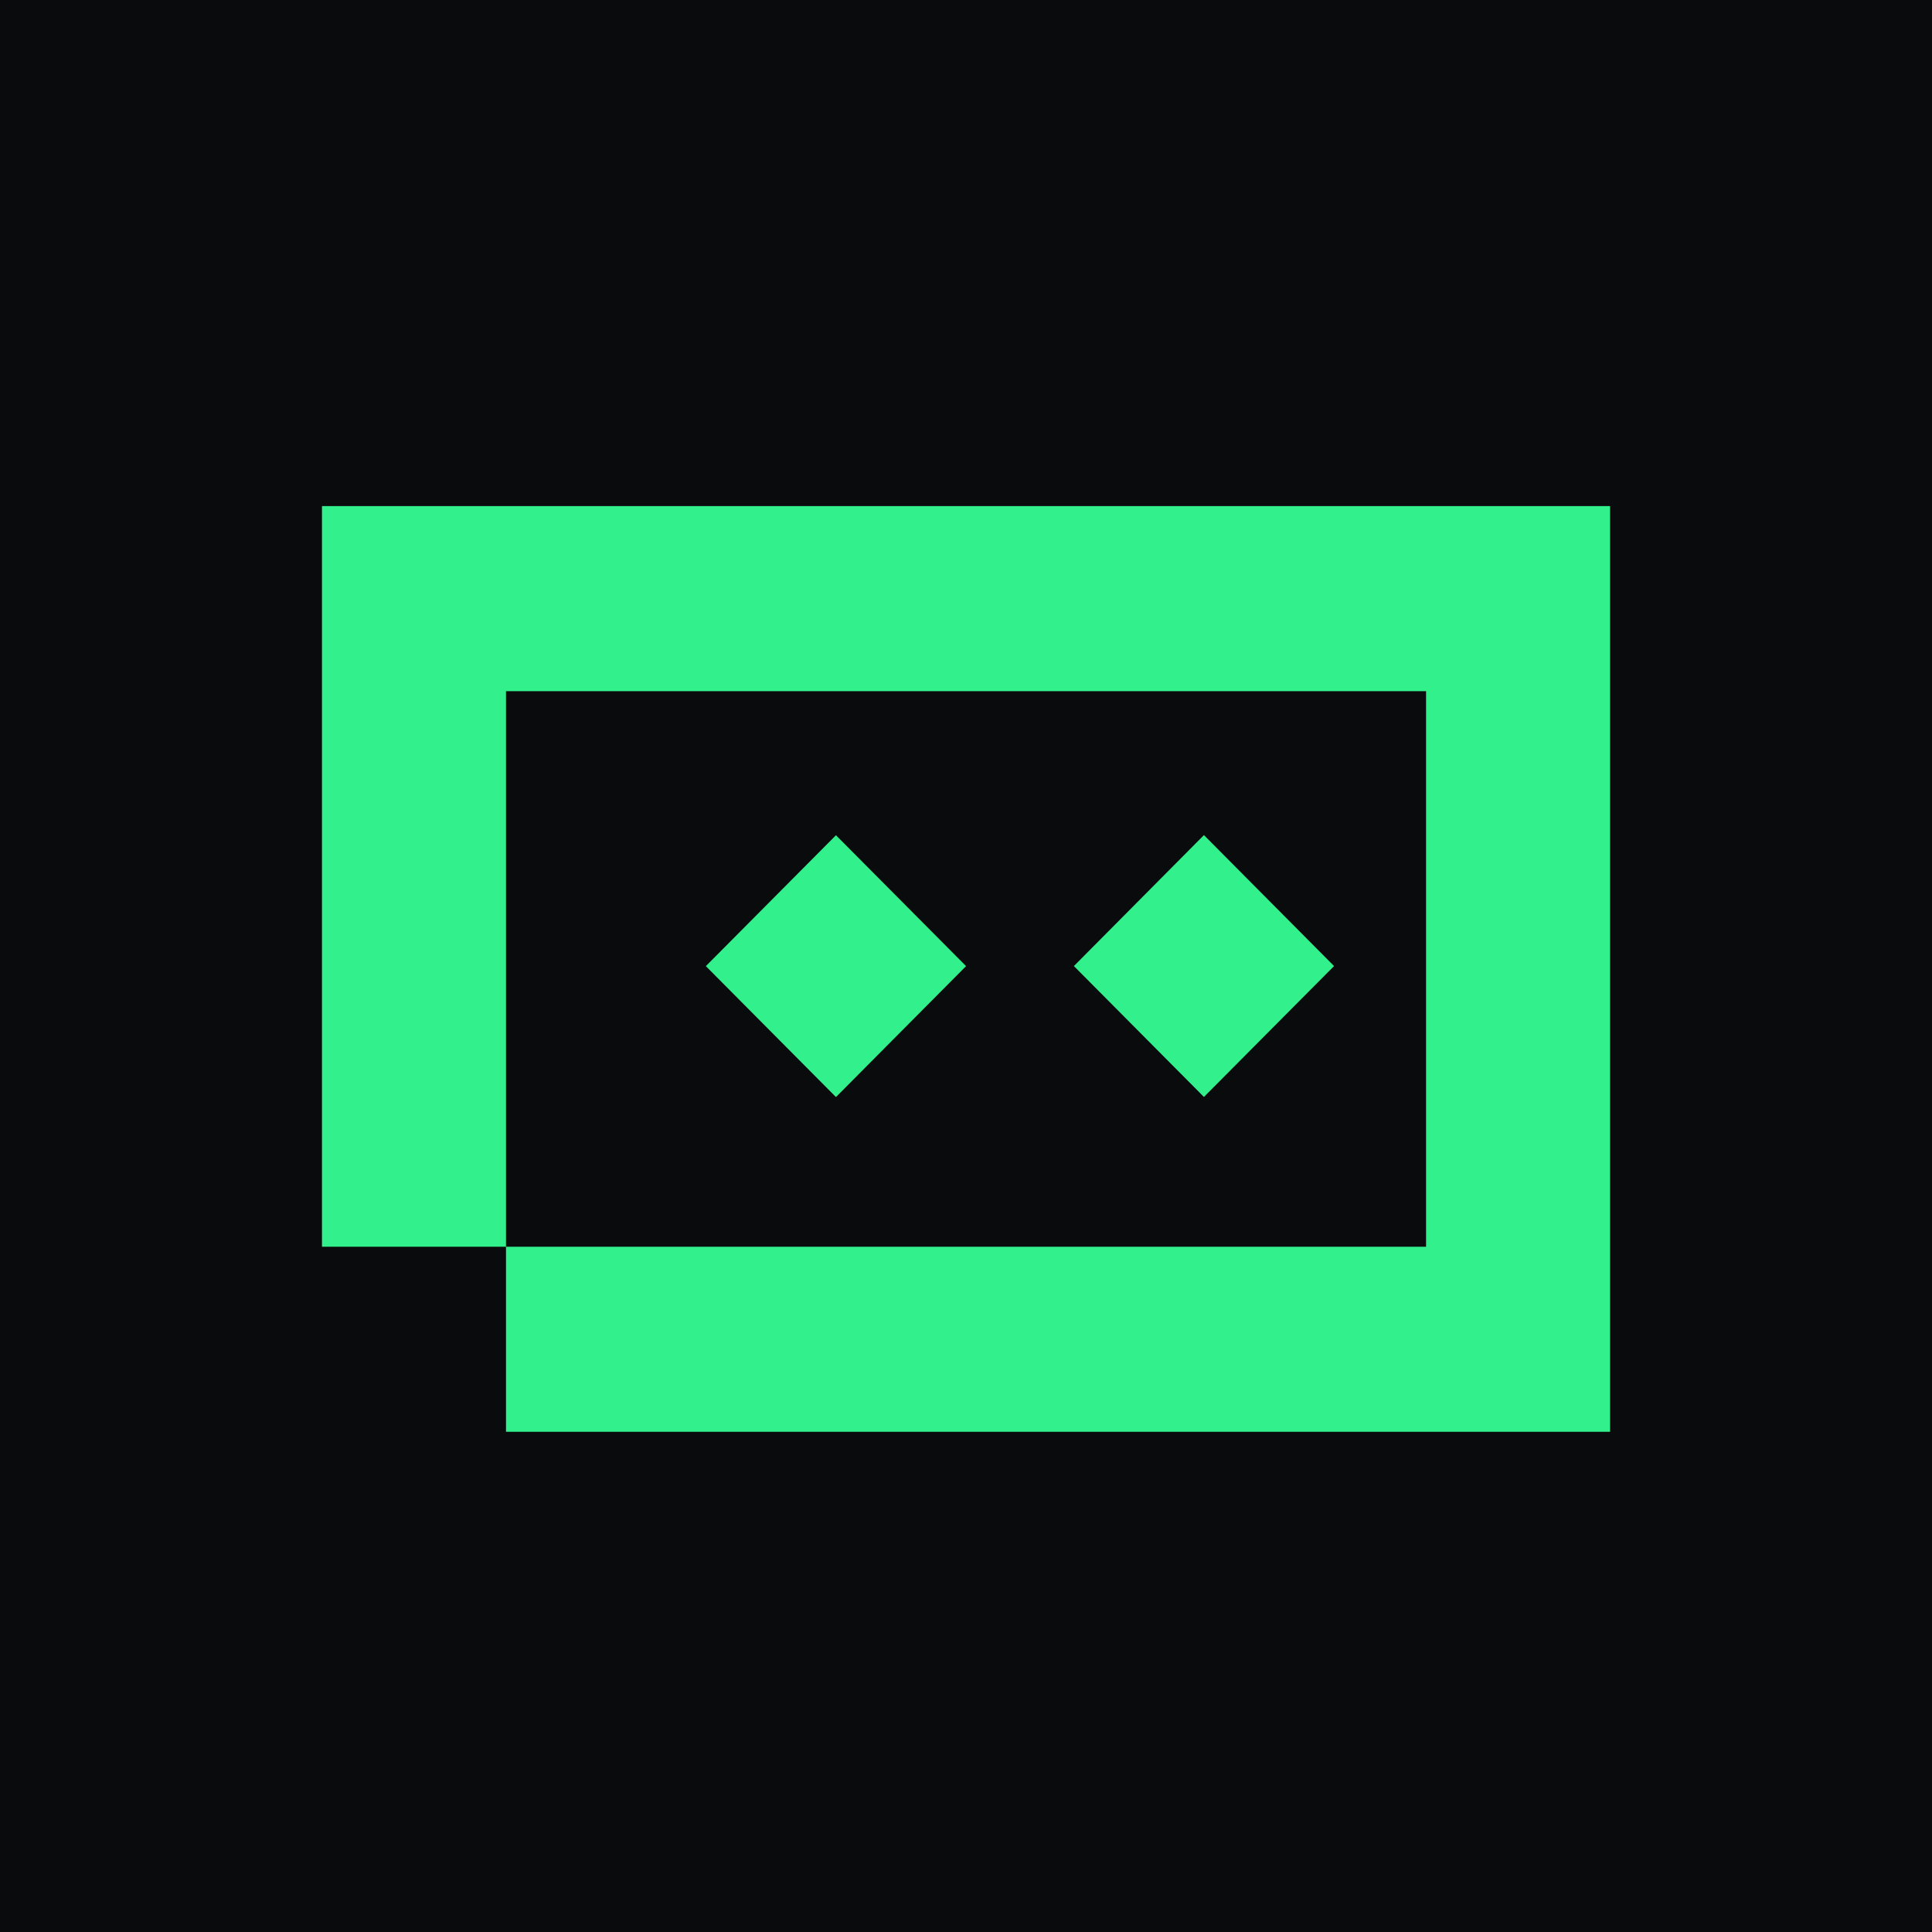
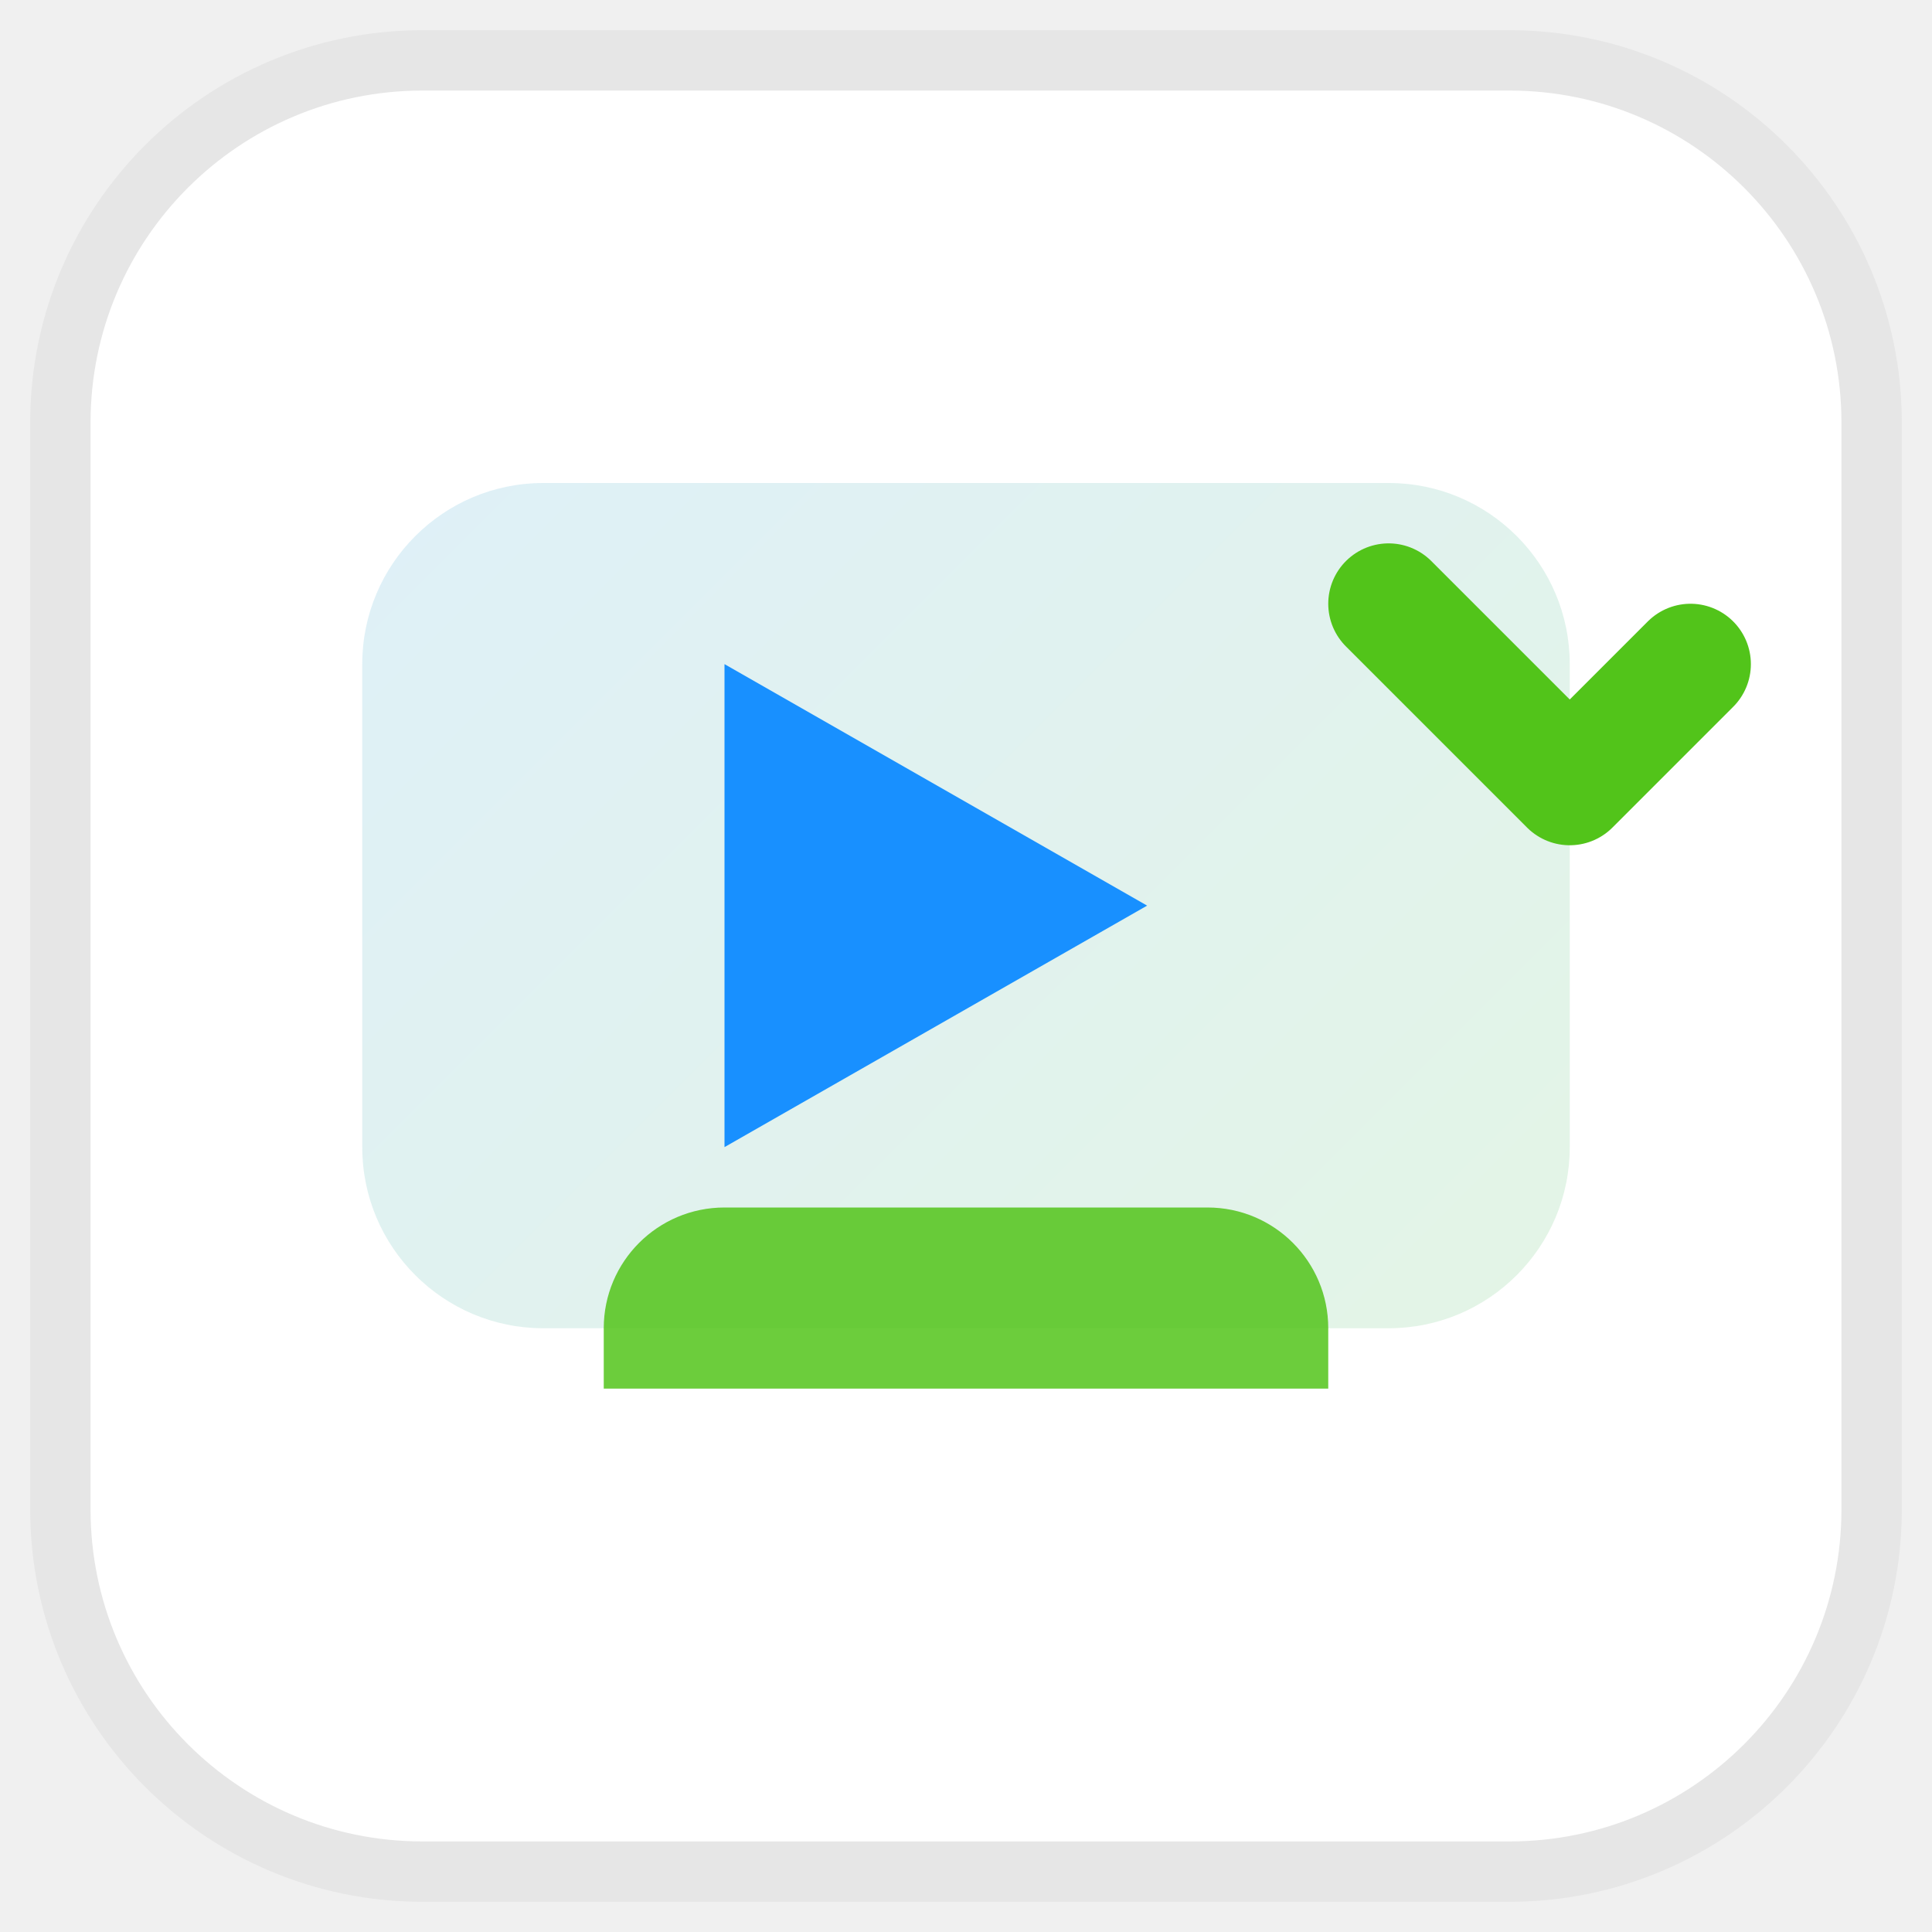
- <svg xmlns="http://www.w3.org/2000/svg" width="32" height="32" viewBox="0 0 32 32" fill="none">
-   <rect width="32" height="32" fill="#0A0B0D" />
-   <path d="M26.668 23.715H8.381V20.65H5.333V8.382H26.668V23.715ZM8.381 20.65H23.62V11.448H8.381V20.65ZM16.001 16.002L13.846 18.171L11.691 16.002L13.846 13.834L16.001 16.002ZM22.096 16.001L19.941 18.169L17.787 16.001L19.941 13.832L22.096 16.001Z" fill="#32F08C" />
+ <svg xmlns="http://www.w3.org/2000/svg" width="32" height="32" viewBox="0 0 32 32">
+   <defs>
+     <linearGradient id="g" x1="0" y1="0" x2="32" y2="32" gradientUnits="userSpaceOnUse">
+       <stop offset="0" stop-color="#1890ff" />
+       <stop offset="1" stop-color="#52c41a" />
+     </linearGradient>
+   </defs>
+   <rect x="1" y="1" width="30" height="30" rx="6" fill="#ffffff" stroke="#e6e6e6" />
+   <rect x="6" y="8" width="20" height="14" rx="3" fill="url(#g)" opacity="0.15" />
+   <path d="M12 11 L12 19 L19 15 Z" fill="#1890ff" />
+   <path d="M10 22 C10 20.895 10.895 20 12 20 H20 C21.105 20 22 20.895 22 22 V23 H10 V22 Z" fill="#52c41a" opacity="0.85" />
+   <path d="M23 10 L26 13 L28 11" fill="none" stroke="#52c41a" stroke-width="2" stroke-linecap="round" stroke-linejoin="round" />
</svg>
